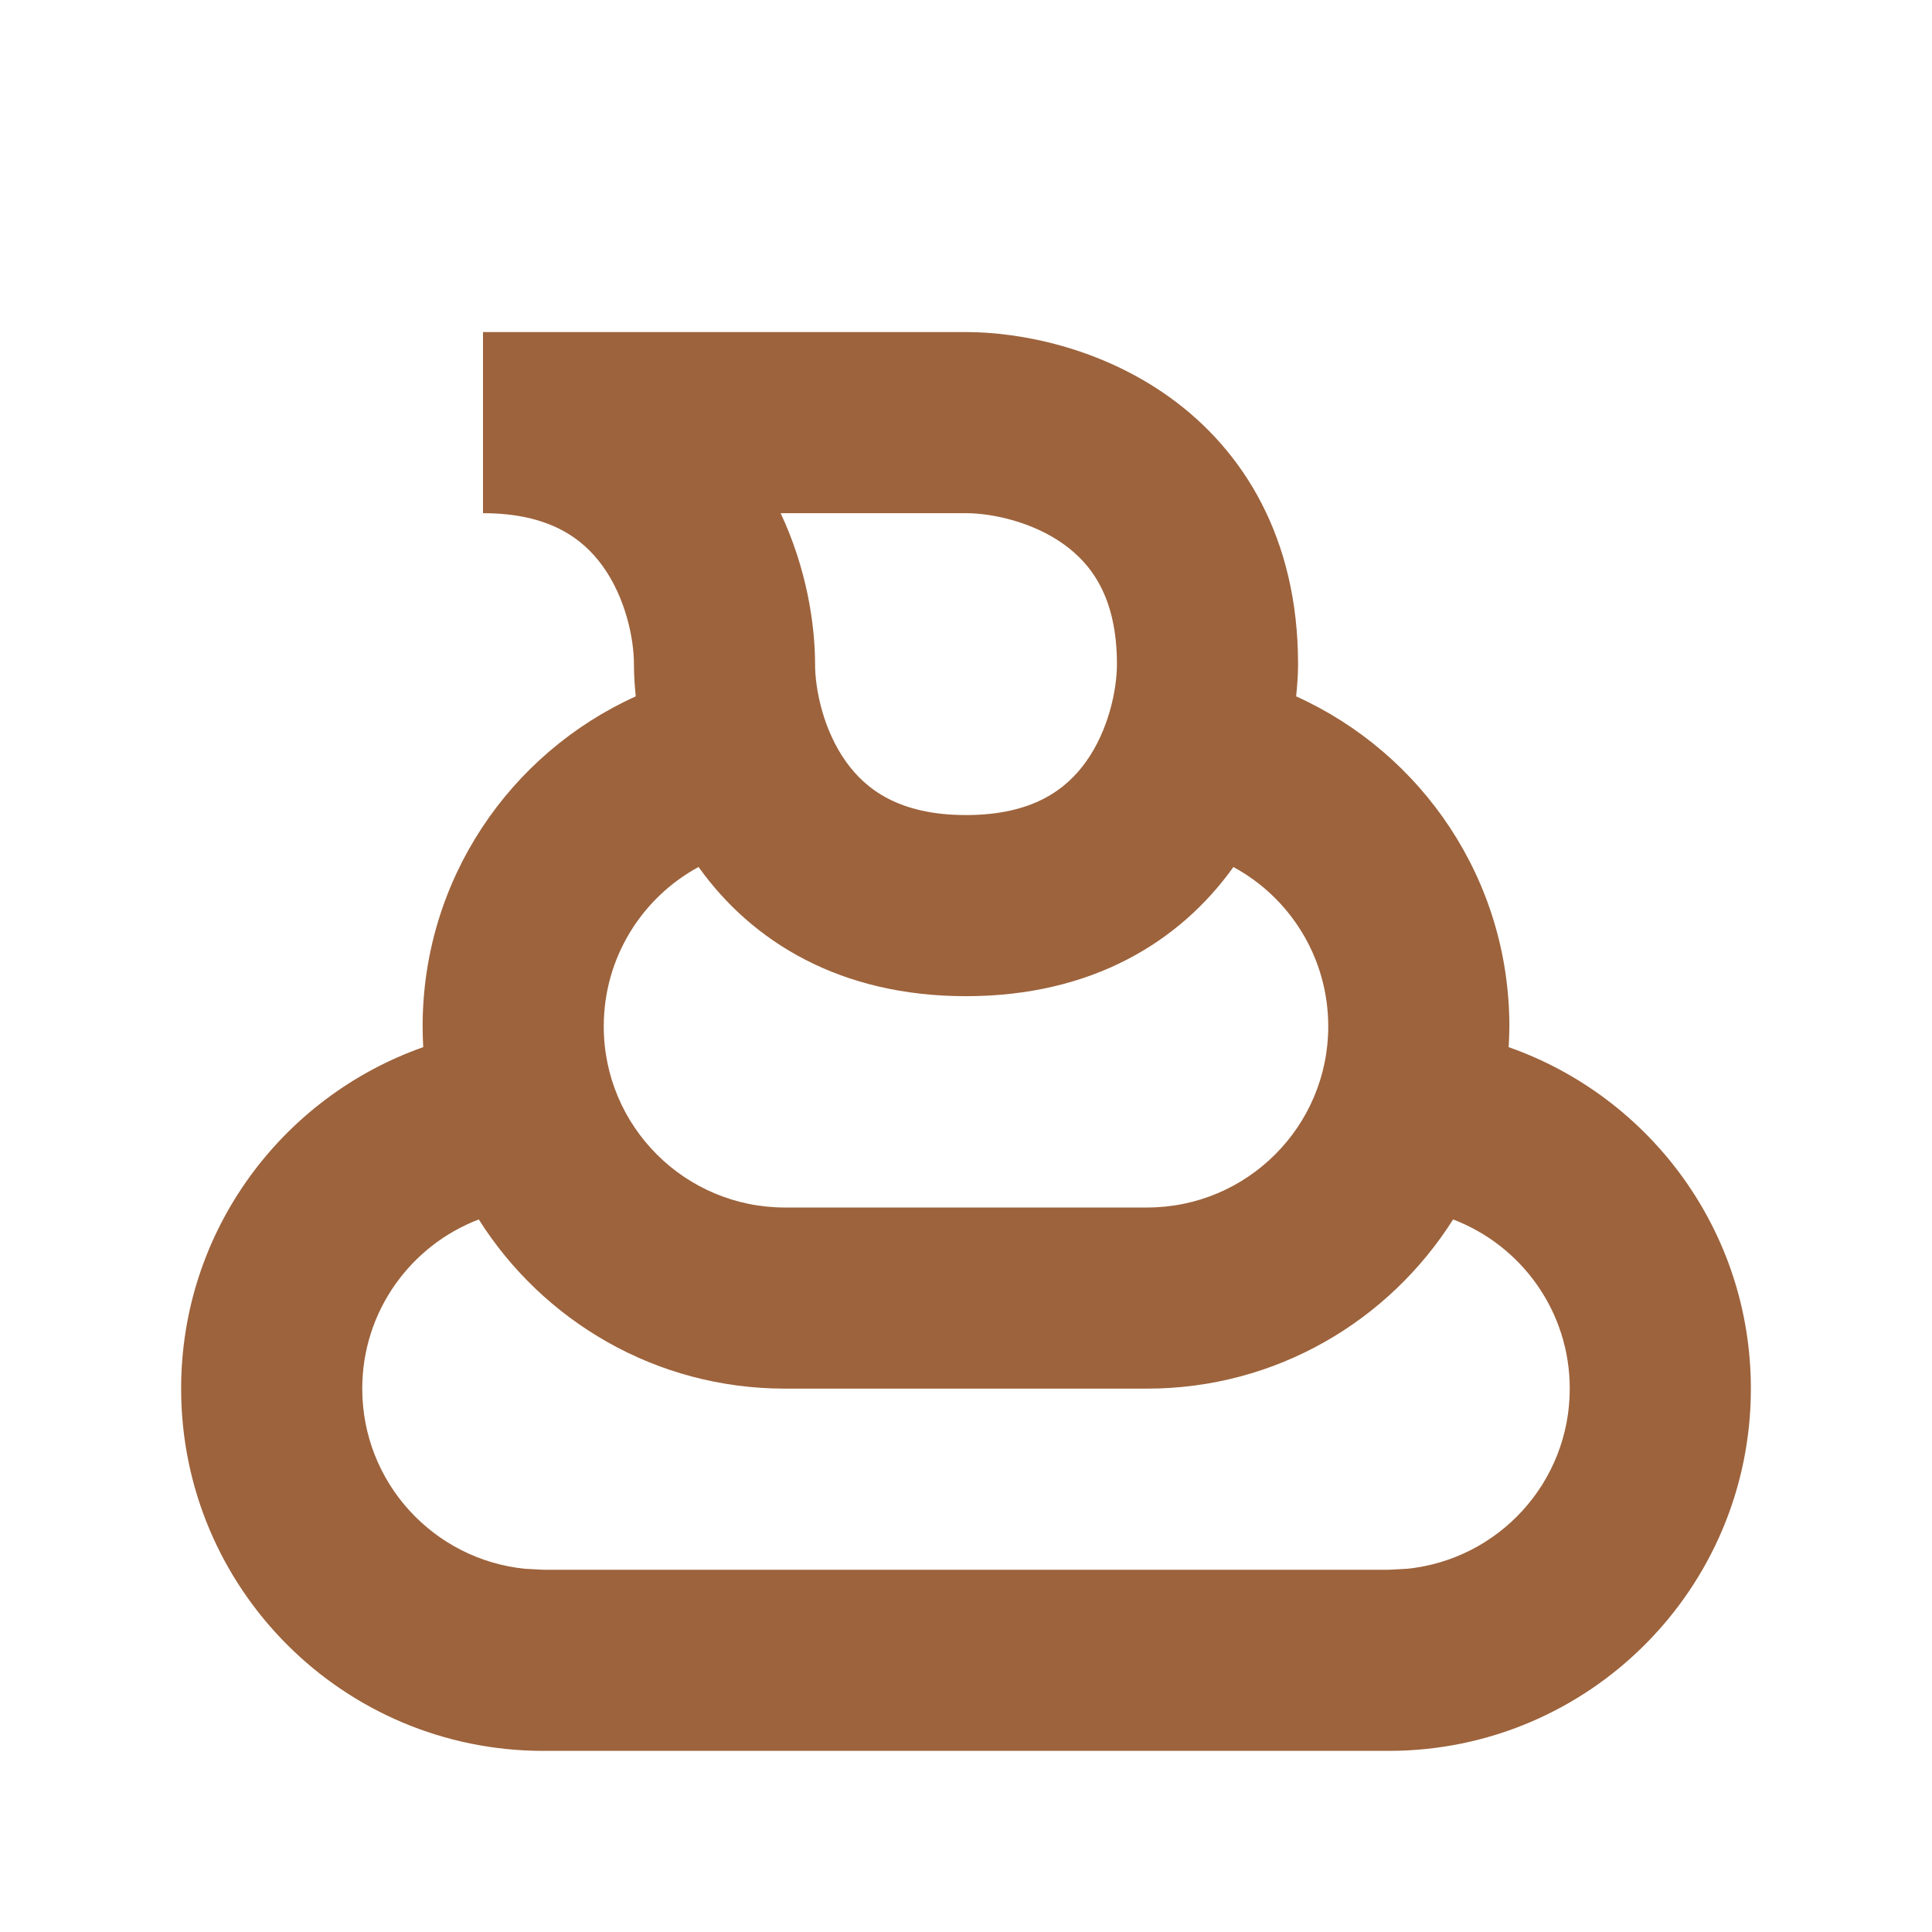
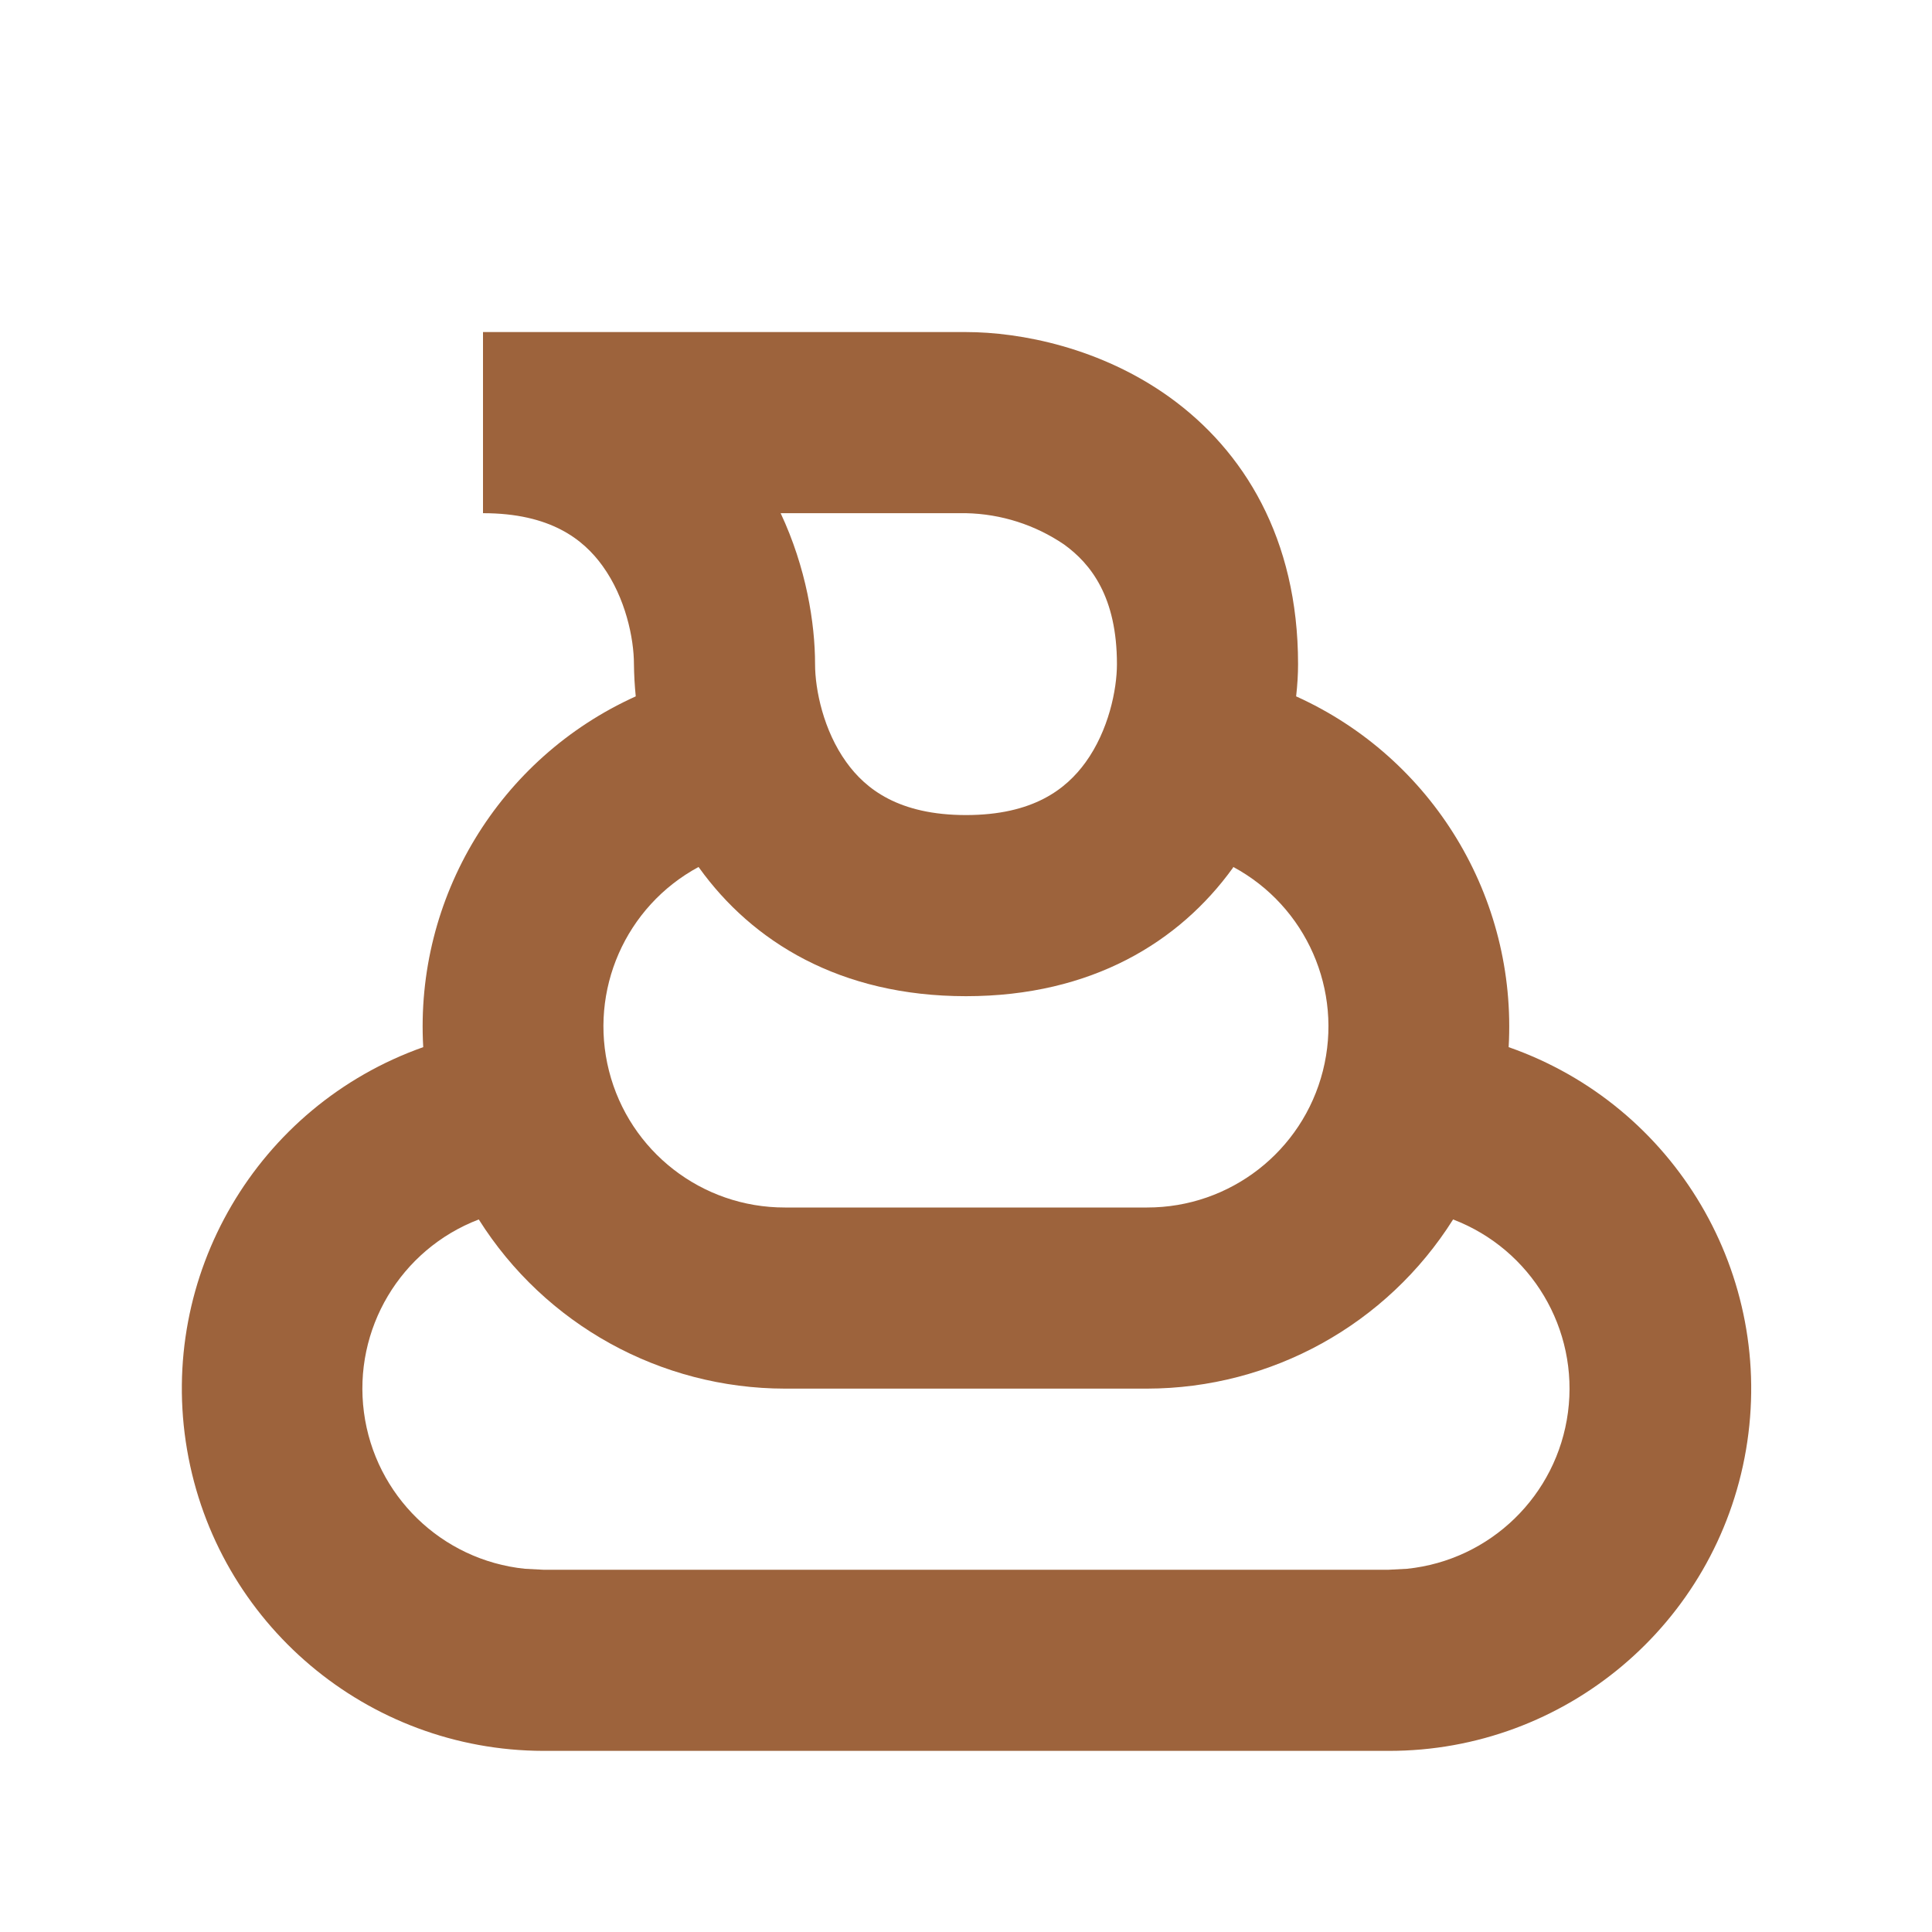
- <svg xmlns="http://www.w3.org/2000/svg" width="16" height="16" viewBox="0 0 16 16" fill="none">
-   <path d="M8 2.75C8.453 2.75 9.117 2.88 9.688 3.291C10.298 3.73 10.75 4.456 10.75 5.5C10.75 5.583 10.744 5.672 10.734 5.767C11.775 6.237 12.5 7.283 12.5 8.5C12.5 8.558 12.497 8.615 12.494 8.672C13.662 9.082 14.5 10.192 14.5 11.5C14.5 13.157 13.157 14.5 11.5 14.5H4.5C2.843 14.5 1.5 13.157 1.5 11.5C1.5 10.192 2.338 9.083 3.505 8.672C3.502 8.615 3.5 8.558 3.5 8.5C3.5 7.284 4.224 6.238 5.265 5.767C5.255 5.672 5.25 5.583 5.25 5.5C5.25 5.287 5.18 4.95 4.991 4.688C4.83 4.465 4.556 4.25 4 4.25V2.75H8ZM12.034 10.099C11.503 10.939 10.568 11.5 9.5 11.5H6.5C5.432 11.5 4.496 10.94 3.965 10.099C3.401 10.314 3 10.86 3 11.5C3 12.277 3.59 12.915 4.347 12.992L4.5 13H11.5L11.653 12.992C12.41 12.915 13 12.277 13 11.5C13 10.86 12.599 10.314 12.034 10.099ZM10.209 7.188C9.77 7.798 9.044 8.25 8 8.25C6.956 8.25 6.23 7.798 5.791 7.188C5.789 7.186 5.787 7.183 5.785 7.18C5.317 7.434 5 7.93 5 8.5C5 9.328 5.672 10 6.5 10H9.5C10.328 10 11 9.328 11 8.5C11 7.93 10.682 7.433 10.214 7.18C10.212 7.182 10.211 7.186 10.209 7.188ZM6.465 4.25C6.676 4.7 6.75 5.159 6.75 5.5C6.75 5.713 6.82 6.05 7.009 6.312C7.17 6.535 7.444 6.75 8 6.75C8.556 6.75 8.83 6.535 8.991 6.312C9.18 6.05 9.25 5.713 9.25 5.5C9.25 4.944 9.035 4.67 8.812 4.509C8.55 4.32 8.213 4.25 8 4.25H6.465Z" fill="#9D633C" />
+ <svg xmlns="http://www.w3.org/2000/svg" width="16" height="16" fill="none" viewBox="0 0 16 16">
+   <path fill="#9D633C" d="M8 2.75c.453 0 1.117.13 1.688.541.61.44 1.062 1.165 1.062 2.209q0 .125-.016.267a3 3 0 0 1 1.76 2.905A2.998 2.998 0 0 1 11.5 14.5h-7a3 3 0 0 1-.995-5.828 3 3 0 0 1 1.76-2.905A3 3 0 0 1 5.25 5.5c0-.213-.07-.55-.259-.812-.16-.223-.435-.438-.991-.438v-1.5zm4.034 7.349A3 3 0 0 1 9.5 11.5h-3a3 3 0 0 1-2.535-1.401 1.5 1.5 0 0 0 .382 2.893L4.5 13h7l.153-.008a1.5 1.5 0 0 0 .381-2.893m-1.825-2.91C9.769 7.798 9.044 8.25 8 8.25s-1.77-.452-2.209-1.062l-.006-.008A1.5 1.5 0 0 0 6.5 10h3a1.5 1.5 0 0 0 .714-2.82zM6.465 4.25c.211.45.285.91.285 1.25 0 .213.07.55.259.812.16.223.435.438.991.438s.83-.215.991-.438c.189-.262.259-.599.259-.812 0-.556-.215-.83-.438-.991A1.5 1.5 0 0 0 8 4.25z" />
</svg>
